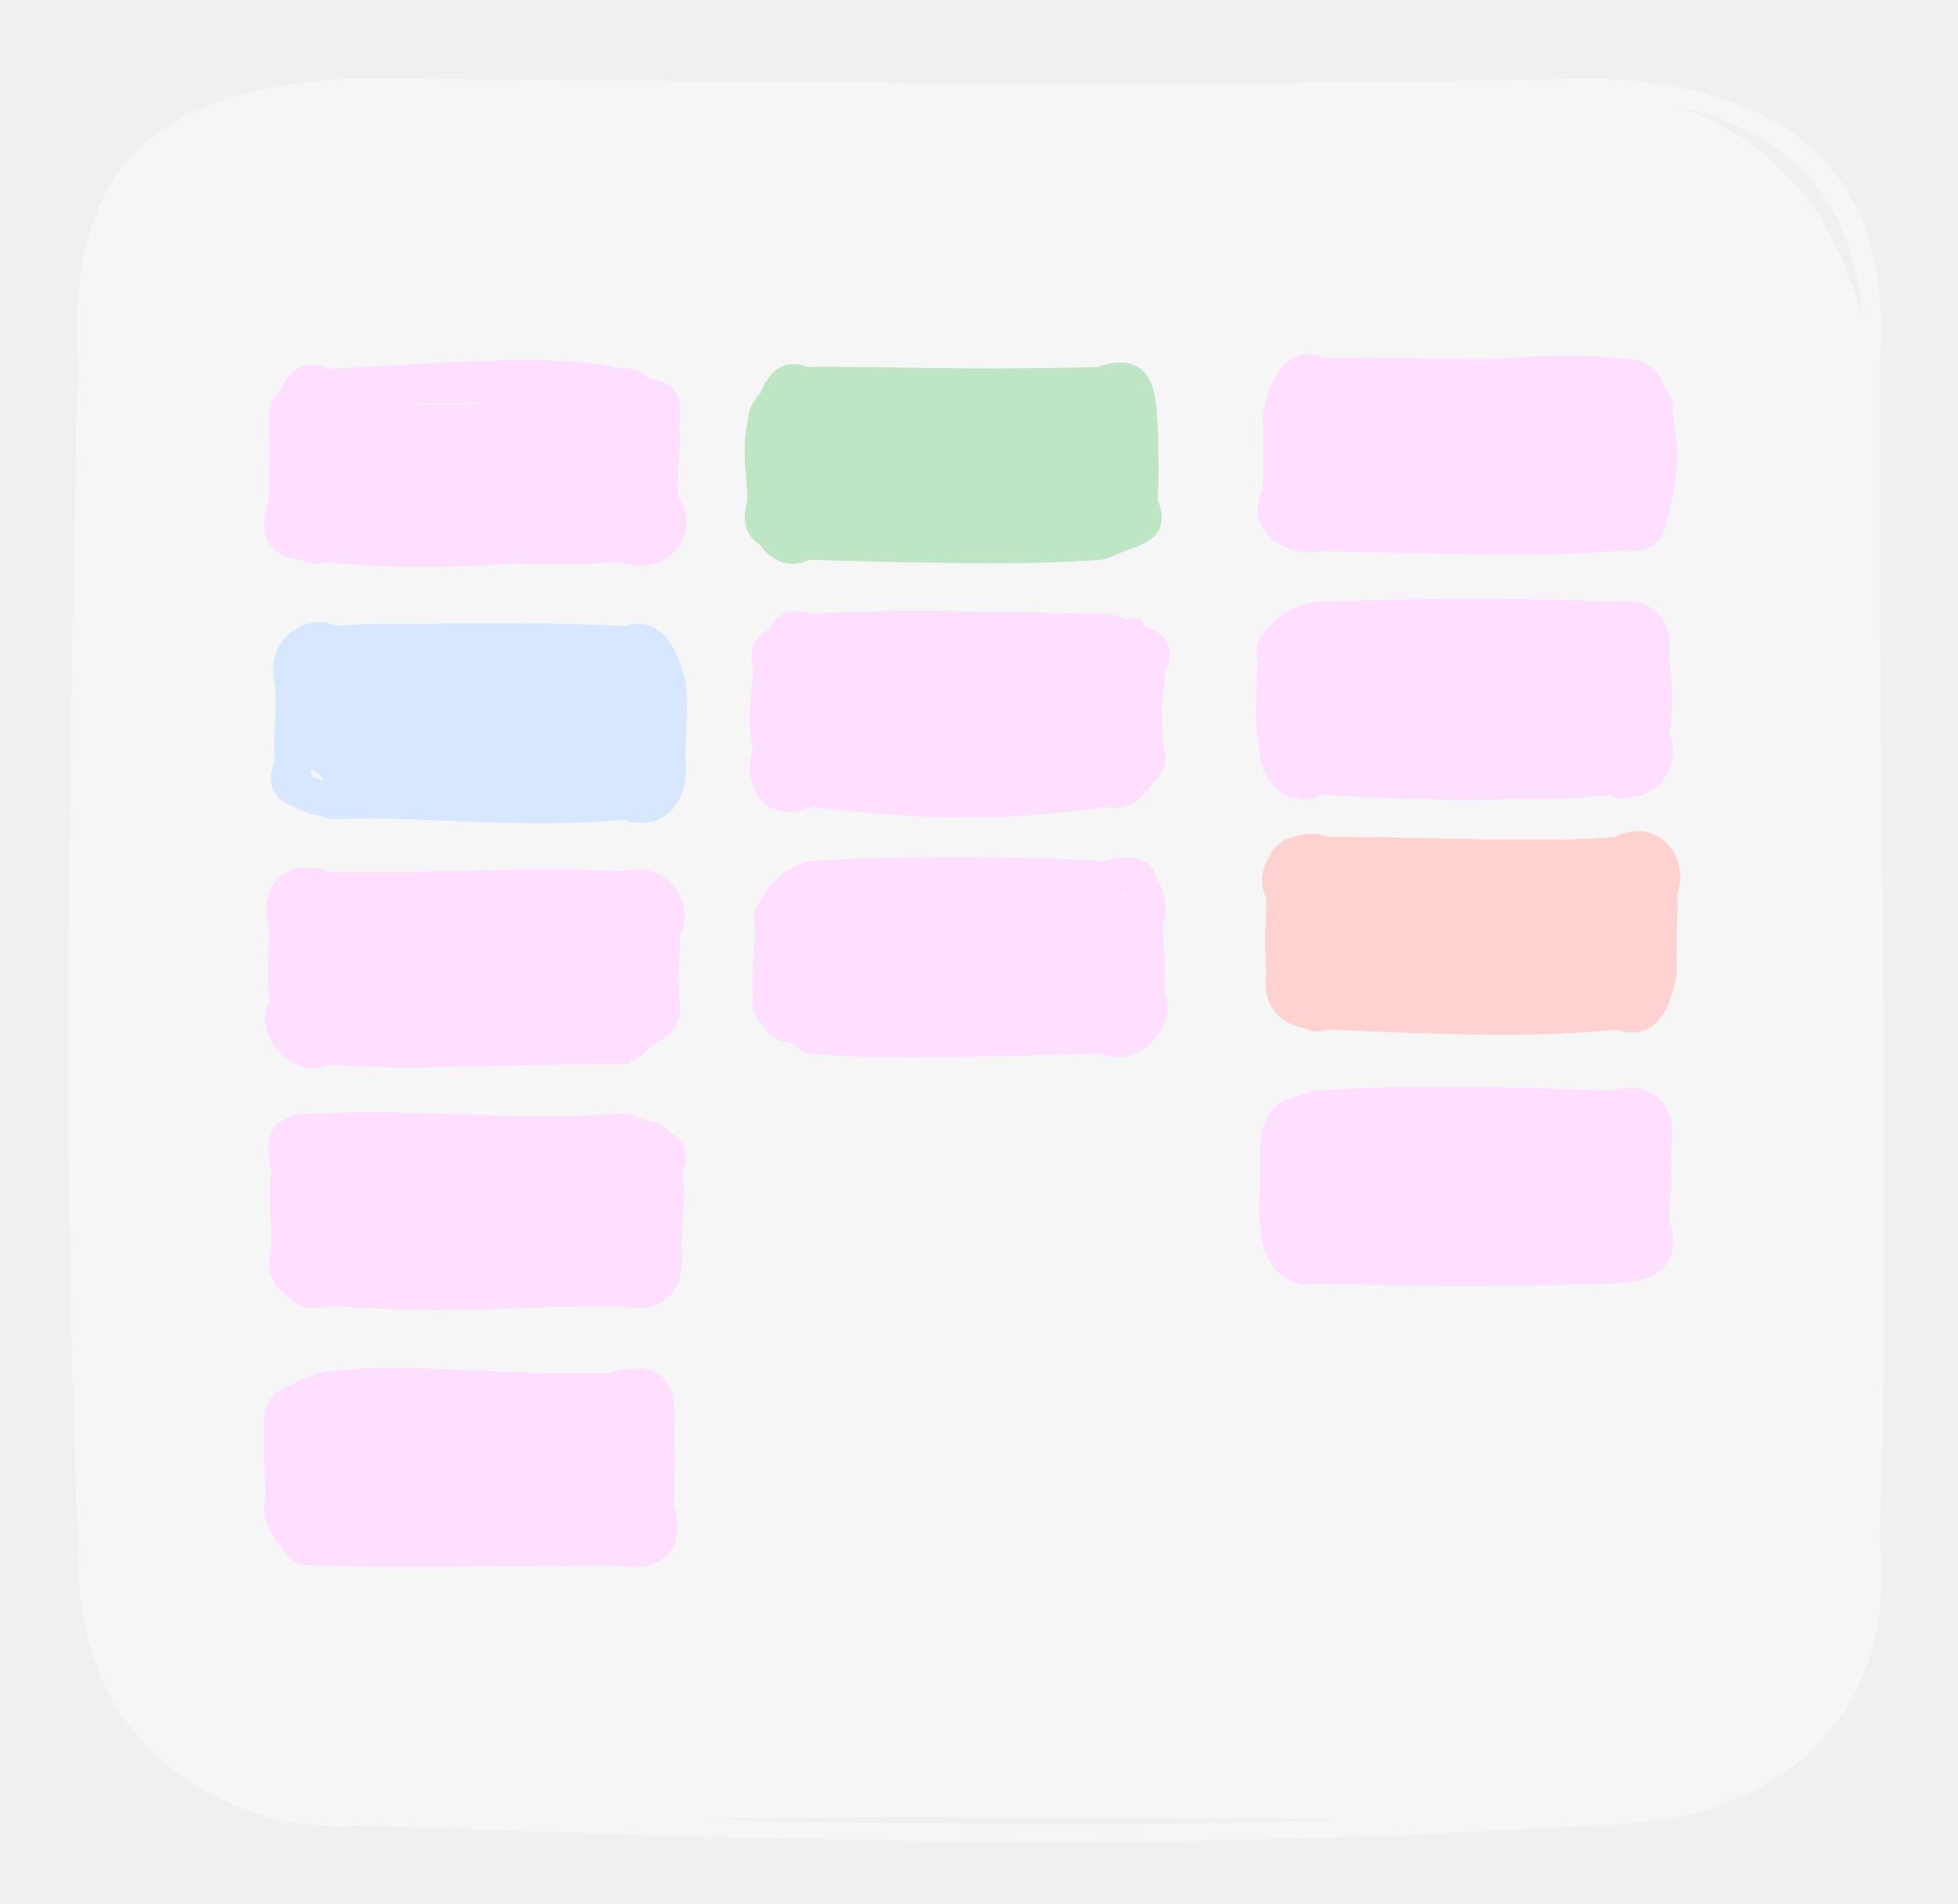
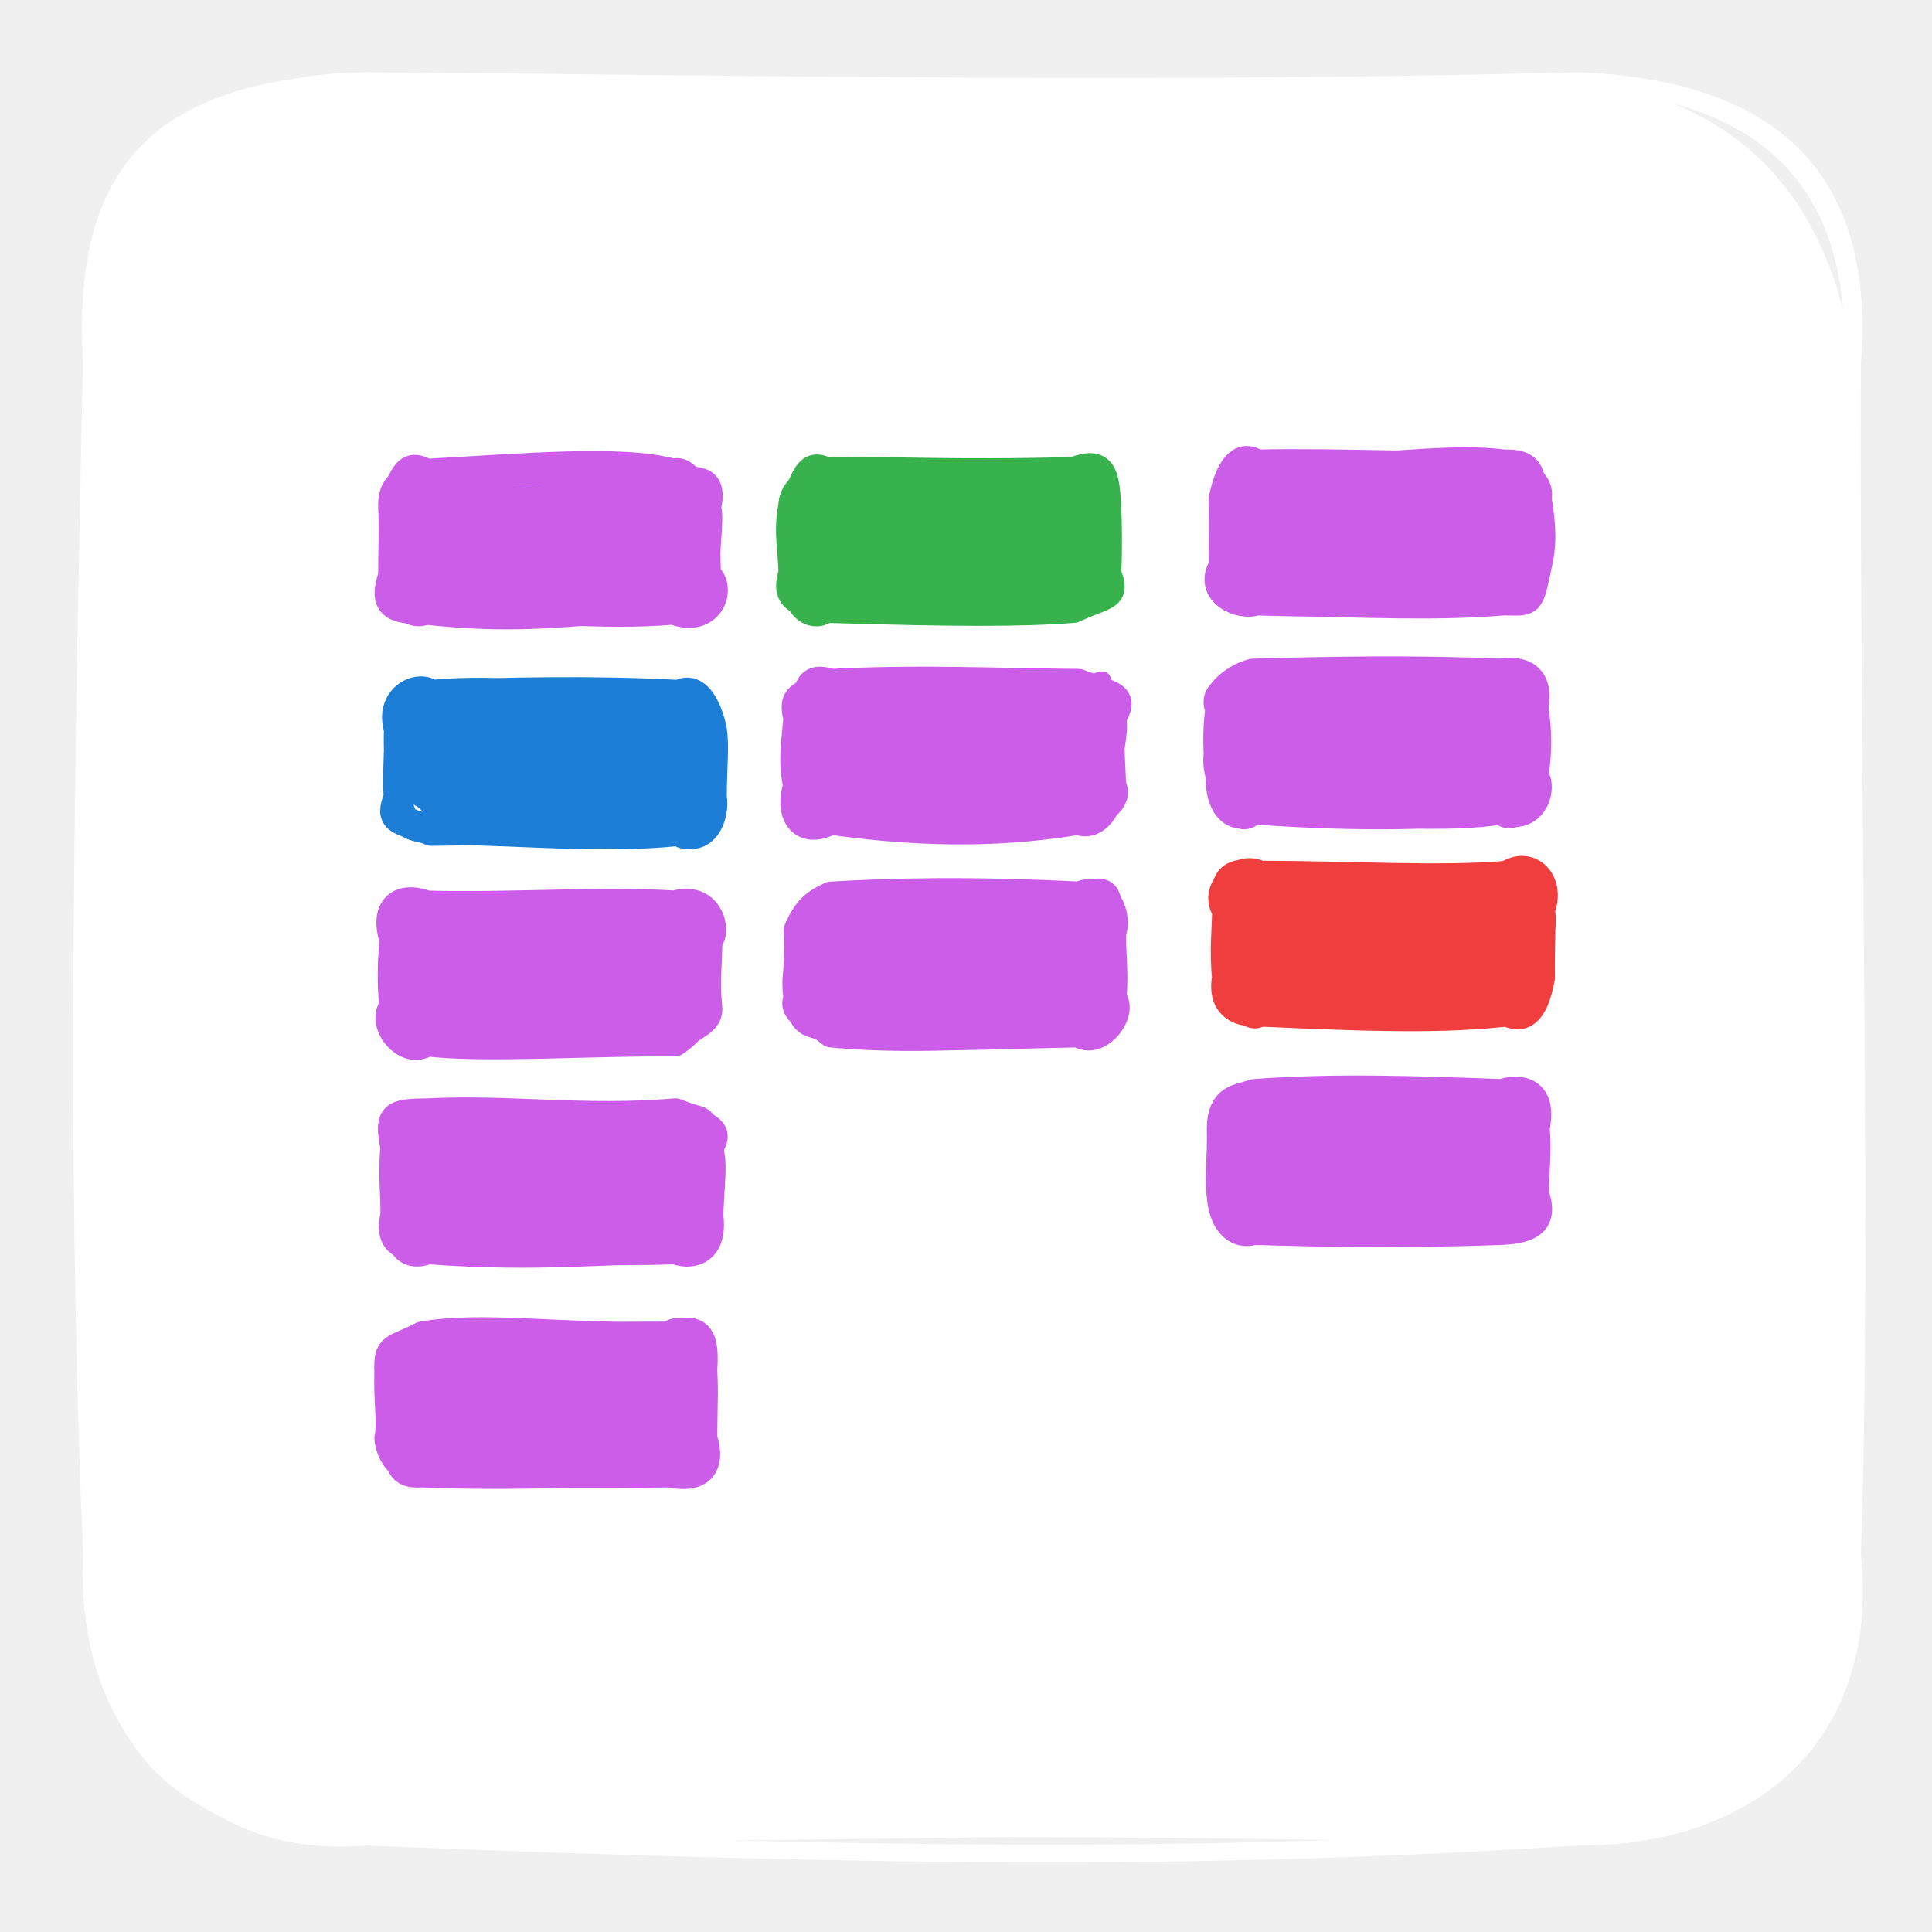
- <svg xmlns="http://www.w3.org/2000/svg" version="1.1" viewBox="0 0 225.399 219.099" width="676.196" height="657.296" filter="invert(93%) hue-rotate(180deg)">
-   <defs>
-     <style class="style-fonts">
-       </style>
-   </defs>
-   <g stroke-linecap="round" transform="translate(10 10) rotate(0 102.6993 99.54932)">
-     <path d="M32 0 C59.51 1.34, 92.95 -0.74, 173.4 0 C192.28 2.35, 202.57 13.26, 205.4 32 C203.01 81.13, 202.94 126.28, 205.4 167.1 C203.92 191.22, 191.74 200.68, 173.4 199.1 C126.19 197.74, 78.7 200.26, 32 199.1 C8.28 199.35, -0.48 187.85, 0 167.1 C-3.01 128.21, -2.06 92.25, 0 32 C0.81 10.3, 13.89 -2.36, 32 0" stroke="none" stroke-width="0" fill="#1e1e1e" />
-     <path d="M32 0 C80.71 2.22, 128.82 1.06, 173.4 0 M32 0 C78.21 0.36, 124.01 1.27, 173.4 0 M173.4 0 C193.77 0.8, 207.27 9.1, 205.4 32 M173.4 0 C194.66 0.88, 206.45 10.95, 205.4 32 M205.4 32 C203.77 73.74, 203.16 116.4, 205.4 167.1 M205.4 32 C205.23 81.42, 206.64 132.35, 205.4 167.1 M205.4 167.1 C206.31 189.57, 193.48 197.7, 173.4 199.1 M205.4 167.1 C207.61 187.47, 193.7 199.18, 173.4 199.1 M173.4 199.1 C133.08 201.63, 95.77 201.64, 32 199.1 M173.4 199.1 C120.47 197.62, 69.13 198.03, 32 199.1 M32 199.1 C12.28 200.71, 1.78 186.56, 0 167.1 M32 199.1 C12.56 199.64, -0.98 187.76, 0 167.1 M0 167.1 C-1.67 129.02, -1.38 90.51, 0 32 M0 167.1 C-0.49 115.99, -0.98 65.06, 0 32 M0 32 C-1.44 9.09, 8.89 0.9, 32 0 M0 32 C1.85 12.82, 8.67 0.33, 32 0" stroke="#1e1e1e" stroke-width="2" fill="none" />
+ <svg xmlns="http://www.w3.org/2000/svg" width="100%" height="100%" viewBox="0 0 512 512" version="1.1" xml:space="preserve" style="fill-rule:evenodd;clip-rule:evenodd;stroke-linejoin:round;stroke-miterlimit:2;">
+   <g id="App" transform="matrix(2.27153,0,0,2.33685,24.3065,21.4738)">
+     <path d="M32,0C59.51,1.34 92.95,-0.74 173.4,0C192.28,2.35 202.57,13.26 205.4,32C203.01,81.13 202.94,126.28 205.4,167.1C203.92,191.22 191.74,200.68 173.4,199.1C126.19,197.74 78.7,200.26 32,199.1C8.28,199.35 -0.48,187.85 0,167.1C-3.01,128.21 -2.06,92.25 0,32C0.81,10.3 13.89,-2.36 32,0" style="fill:white;fill-rule:nonzero;stroke:white;stroke-width:0.33px;" />
+     <path d="M32,0C80.71,2.22 128.82,1.06 173.4,0M32,0C78.21,0.36 124.01,1.27 173.4,0M173.4,0C193.77,0.8 207.27,9.1 205.4,32M173.4,0C194.66,0.88 206.45,10.95 205.4,32M205.4,32C203.77,73.74 203.16,116.4 205.4,167.1M205.4,32C205.23,81.42 206.64,132.35 205.4,167.1M205.4,167.1C206.31,189.57 193.48,197.7 173.4,199.1M205.4,167.1C207.61,187.47 193.7,199.18 173.4,199.1M173.4,199.1C133.08,201.63 95.77,201.64 32,199.1M173.4,199.1C120.47,197.62 69.13,198.03 32,199.1M32,199.1C12.28,200.71 1.78,186.56 0,167.1M32,199.1C12.56,199.64 -0.98,187.76 0,167.1M0,167.1C-1.67,129.02 -1.38,90.51 0,32M0,167.1C-0.49,115.99 -0.98,65.06 0,32M0,32C-1.44,9.09 8.89,0.9 32,0M0,32C1.85,12.82 8.67,0.33 32,0" style="fill:none;fill-rule:nonzero;stroke:white;stroke-width:2px;stroke-linecap:round;stroke-linejoin:miter;stroke-miterlimit:4;" />
  </g>
-   <g stroke-linecap="round" transform="translate(32.89223 44.47434) rotate(0 21.62045 9.103347)">
-     <path d="M4.55 0 C15.47 2.85, 19.03 2.76, 38.69 0 C39.37 -3.55, 42.1 1.31, 43.24 4.55 C44.26 5.89, 43.99 11.15, 43.24 13.66 C46.33 14.69, 39.09 15.59, 38.69 18.21 C24.34 15.56, 15.32 16, 4.55 18.21 C4.91 20.86, -2.7 13.26, 0 13.66 C0.63 11.78, 1.31 9.55, 0 4.55 C2.13 -1.01, 4.25 2.9, 4.55 0" stroke="none" stroke-width="0" fill="#9c36b5" />
-     <path d="M4.55 0 C17.76 -0.67, 31.56 -1.95, 38.69 0 M4.55 0 C13.72 0.1, 25.2 -0.36, 38.69 0 M38.69 0 C40.45 -0.69, 41.73 2.47, 43.24 4.55 M38.69 0 C40.93 2.03, 44.39 -0.38, 43.24 4.55 M43.24 4.55 C43.79 6.08, 42.85 9.97, 43.24 13.66 M43.24 4.55 C43.17 6.76, 43.06 8.42, 43.24 13.66 M43.24 13.66 C42.92 16.64, 40.95 16.66, 38.69 18.21 M43.24 13.66 C45.42 15.15, 43.79 20.12, 38.69 18.21 M38.69 18.21 C27.92 17.24, 21.48 20.03, 4.55 18.21 M38.69 18.21 C27.92 19.1, 19.17 17.55, 4.55 18.21 M4.55 18.21 C-0.15 18.12, -1.28 17.48, 0 13.66 M4.55 18.21 C2.66 19.14, -0.19 16.99, 0 13.66 M0 13.66 C0.6 11.1, 0.2 6.72, 0 4.55 M0 13.66 C-0.01 10.31, 0.15 7.38, 0 4.55 M0 4.55 C1.26 1.11, 1.73 -1.76, 4.55 0 M0 4.55 C-0.11 1.46, 1.46 1.02, 4.55 0" stroke="#9c36b5" stroke-width="4" fill="none" />
-   </g>
-   <g stroke-linecap="round" transform="translate(88.02965 44.23307) rotate(0 21.62045 9.103347)">
-     <path d="M4.55 0 C14.82 0.94, 27.5 1.09, 38.69 0 C42.49 -0.47, 44.47 3.78, 43.24 4.55 C44.79 9.31, 43.27 9.93, 43.24 13.66 C45.62 18.09, 43.34 16.82, 38.69 18.21 C26.03 16.45, 10.97 20.39, 4.55 18.21 C4.35 19.41, 3.18 15.68, 0 13.66 C-0.11 9.83, -0.71 10.16, 0 4.55 C-2.1 -0.49, 4.39 -1.11, 4.55 0" stroke="none" stroke-width="0" fill="#2f9e44" />
-     <path d="M4.55 0 C13.15 -0.22, 20.05 1, 38.69 0 M4.55 0 C13.79 -0.14, 21.15 0.44, 38.69 0 M38.69 0 C42.15 1.58, 41.8 -0.23, 43.24 4.55 M38.69 0 C42.64 -1.47, 42.99 0.22, 43.24 4.55 M43.24 4.55 C43.09 6.73, 43.42 10.34, 43.24 13.66 M43.24 4.55 C43.37 7.39, 43.41 10.36, 43.24 13.66 M43.24 13.66 C44.39 17.52, 40.89 16.5, 38.69 18.21 M43.24 13.66 C44.58 16.75, 43.19 16.18, 38.69 18.21 M38.69 18.21 C26.84 18.36, 11.79 17.22, 4.55 18.21 M38.69 18.21 C31.35 18.77, 22.46 18.73, 4.55 18.21 M4.55 18.21 C2.84 16.9, -1.49 18.09, 0 13.66 M4.55 18.21 C3.21 19.27, 0.6 18.87, 0 13.66 M0 13.66 C0.09 11.25, -0.77 8.04, 0 4.55 M0 13.66 C0.41 10.98, -0.21 8.49, 0 4.55 M0 4.55 C1.94 0.83, 2 -1.18, 4.55 0 M0 4.55 C0.06 2.73, 1.35 1.76, 4.55 0" stroke="#2f9e44" stroke-width="4" fill="none" />
-   </g>
-   <g stroke-linecap="round" transform="translate(147.3394 43.23319) rotate(0 21.62045 9.103347)">
-     <path d="M4.55 0 C14.52 2.06, 23.96 1.74, 38.69 0 C41.77 3.04, 42.72 4.1, 43.24 4.55 C44.09 9.32, 44.68 12.46, 43.24 13.66 C41.83 16.05, 39.1 14.67, 38.69 18.21 C23.65 17.85, 9.03 19.13, 4.55 18.21 C-1.94 21.25, -1.14 13.56, 0 13.66 C0.65 10.55, -0.99 6.56, 0 4.55 C-0.38 0.5, 0.38 -2.97, 4.55 0" stroke="none" stroke-width="0" fill="#9c36b5" />
-     <path d="M4.55 0 C17.61 1.69, 29.4 -1.2, 38.69 0 M4.55 0 C16.11 -0.26, 27.59 0.5, 38.69 0 M38.69 0 C42.98 1.95, 43.52 3.21, 43.24 4.55 M38.69 0 C43.76 -0.18, 41.52 3.04, 43.24 4.55 M43.24 4.55 C43.88 8.4, 43.97 10.68, 43.24 13.66 M43.24 4.55 C43.53 6.87, 43.57 8.76, 43.24 13.66 M43.24 13.66 C42.11 18.61, 42.45 18.27, 38.69 18.21 M43.24 13.66 C40.98 15.91, 43.04 16.87, 38.69 18.21 M38.69 18.21 C29.02 18.96, 21.36 18.53, 4.55 18.21 M38.69 18.21 C29.39 17.93, 20.16 18.73, 4.55 18.21 M4.55 18.21 C3.24 17.53, -0.46 15.04, 0 13.66 M4.55 18.21 C2.53 19.01, -2.26 17.11, 0 13.66 M0 13.66 C0.74 10.15, 0.72 7.77, 0 4.55 M0 13.66 C0.02 10.38, 0.05 6.52, 0 4.55 M0 4.55 C1.01 -0.2, 2.87 -1.24, 4.55 0 M0 4.55 C2.15 3.59, 0.41 -1.18, 4.55 0" stroke="#9c36b5" stroke-width="4" fill="none" />
-   </g>
-   <g stroke-linecap="round" transform="translate(33.68565 74.09503) rotate(0 21.62045 9.103347)">
-     <path d="M4.55 0 C14.81 -1.86, 26.46 2.31, 38.69 0 C42.16 0.65, 45.14 4.99, 43.24 4.55 C43.64 7.67, 41.98 8.27, 43.24 13.66 C41.96 17, 44.28 14.87, 38.69 18.21 C33.96 16.56, 21.96 16.35, 4.55 18.21 C3.48 14.85, 3.36 14.91, 0 13.66 C-0.27 10.17, -0.44 8.21, 0 4.55 C-1.05 0.04, 3.37 -1.91, 4.55 0" stroke="none" stroke-width="0" fill="#1971c2" />
-     <path d="M4.55 0 C14.9 -0.36, 27.18 -0.63, 38.69 0 M4.55 0 C13.37 -0.92, 23.62 0.69, 38.69 0 M38.69 0 C40.27 -0.93, 42.1 0.01, 43.24 4.55 M38.69 0 C41.31 1.13, 42.27 2.69, 43.24 4.55 M43.24 4.55 C43.26 7.12, 42.75 9.8, 43.24 13.66 M43.24 4.55 C43.6 6.96, 43.28 9.08, 43.24 13.66 M43.24 13.66 C43.71 16.28, 42.03 19.91, 38.69 18.21 M43.24 13.66 C42.12 16.21, 40.46 19.89, 38.69 18.21 M38.69 18.21 C27 19.49, 11.9 17.69, 4.55 18.21 M38.69 18.21 C27.38 17.24, 17.53 18.1, 4.55 18.21 M4.55 18.21 C-0.03 16.5, -1.38 16.98, 0 13.66 M4.55 18.21 C3.24 17.36, 0.07 18.38, 0 13.66 M0 13.66 C0.2 10.22, -0.1 7.69, 0 4.55 M0 13.66 C-0.32 11.32, 0.1 9, 0 4.55 M0 4.55 C-1.34 0.42, 2.86 -1.44, 4.55 0 M0 4.55 C-0.51 -0.4, 3.4 0.93, 4.55 0" stroke="#1971c2" stroke-width="4" fill="none" />
-   </g>
-   <g stroke-linecap="round" transform="translate(33.06508 102.3017) rotate(0 21.62045 9.103347)">
-     <path d="M4.55 0 C11.99 0.49, 18.32 3.03, 38.69 0 C43.59 -3.1, 43.13 1.2, 43.24 4.55 C44.4 6.59, 42.66 8.79, 43.24 13.66 C43.74 13.79, 40.16 19.92, 38.69 18.21 C30.69 14.87, 23.52 19.92, 4.55 18.21 C0.7 19.67, 2.02 18.5, 0 13.66 C0.84 10.96, 1.17 7.71, 0 4.55 C3.14 -0.58, -1.33 3.24, 4.55 0" stroke="none" stroke-width="0" fill="#9c36b5" />
-     <path d="M4.55 0 C13.81 1.72, 25.19 0.32, 38.69 0 M4.55 0 C16.02 0.31, 29.19 -0.65, 38.69 0 M38.69 0 C40.21 1.26, 45.1 1.77, 43.24 4.55 M38.69 0 C43.55 -1.45, 44.59 3.81, 43.24 4.55 M43.24 4.55 C42.87 7.49, 42.94 10.43, 43.24 13.66 M43.24 4.55 C43.3 7.53, 42.82 10.21, 43.24 13.66 M43.24 13.66 C43.52 15.89, 39.84 16.29, 38.69 18.21 M43.24 13.66 C41.39 15.37, 41.06 16.71, 38.69 18.21 M38.69 18.21 C26.57 18.13, 12.63 19.12, 4.55 18.21 M38.69 18.21 C25.56 17, 13.68 17.02, 4.55 18.21 M4.55 18.21 C1.51 20.17, -1.92 15.44, 0 13.66 M4.55 18.21 C0.41 16.32, 0.78 16.95, 0 13.66 M0 13.66 C-0.48 10.71, 0.75 10.22, 0 4.55 M0 13.66 C-0.39 10.22, -0.2 6.88, 0 4.55 M0 4.55 C0.04 3.15, 3.36 -0.41, 4.55 0 M0 4.55 C-1.3 0.73, 0.49 -1.42, 4.55 0" stroke="#9c36b5" stroke-width="4" fill="none" />
-   </g>
-   <g stroke-linecap="round" transform="translate(33.20312 130.1291) rotate(0 21.62045 9.103347)">
-     <path d="M4.55 0 C16.22 -0.34, 25.14 -0.83, 38.69 0 C42.09 1.92, 44.55 2.25, 43.24 4.55 C42.29 7.97, 44.66 12.58, 43.24 13.66 C46.64 16.49, 38.59 19.26, 38.69 18.21 C26.75 15.63, 23.86 18.44, 4.55 18.21 C-1.85 16.7, -0.36 17.64, 0 13.66 C-0.52 11.73, -0.62 10.31, 0 4.55 C-3.25 2.69, 3.11 -1.69, 4.55 0" stroke="none" stroke-width="0" fill="#9c36b5" />
-     <path d="M4.55 0 C15.81 -0.55, 25.96 1.03, 38.69 0 M4.55 0 C16.72 0.53, 28.93 0.73, 38.69 0 M38.69 0 C42.92 1.74, 42.07 -0.06, 43.24 4.55 M38.69 0 C43.8 2.17, 44.65 2.39, 43.24 4.55 M43.24 4.55 C43.8 7.33, 43.53 7.47, 43.24 13.66 M43.24 4.55 C43.44 7.57, 43.04 11.59, 43.24 13.66 M43.24 13.66 C41.73 17.58, 42.12 19.19, 38.69 18.21 M43.24 13.66 C43.98 18.87, 40.29 18.92, 38.69 18.21 M38.69 18.21 C29.66 18.04, 20.18 19.35, 4.55 18.21 M38.69 18.21 C28.43 18.59, 15.86 18.09, 4.55 18.21 M4.55 18.21 C0.39 17.75, -0.73 16.92, 0 13.66 M4.55 18.21 C0.44 19.72, 0.58 15.35, 0 13.66 M0 13.66 C0.07 10.99, -0.37 8.27, 0 4.55 M0 13.66 C0.36 10.65, -0.16 8.81, 0 4.55 M0 4.55 C-0.83 0.34, -0.45 0.05, 4.55 0 M0 4.55 C0.97 -0.39, 2.53 1.72, 4.55 0" stroke="#9c36b5" stroke-width="4" fill="none" />
-   </g>
-   <g stroke-linecap="round" transform="translate(88.71986 72.61262) rotate(0 21.62045 9.103347)">
-     <path d="M4.55 0 C16.38 3.72, 28.93 -2.53, 38.69 0 C43.62 -3.25, 43.3 -0.82, 43.24 4.55 C42.47 9.25, 41.65 9.78, 43.24 13.66 C42.56 15.09, 42.16 18.94, 38.69 18.21 C27.03 18.17, 18.55 16.57, 4.55 18.21 C0.69 20.03, 2.7 13.27, 0 13.66 C0.6 13.11, -1.32 10.35, 0 4.55 C-1.54 3.54, 4.09 -1.56, 4.55 0" stroke="none" stroke-width="0" fill="#9c36b5" />
-     <path d="M4.55 0 C15.34 -0.35, 27.06 1.09, 38.69 0 M4.55 0 C16.79 -0.62, 26.87 -0.1, 38.69 0 M38.69 0 C43.3 1.83, 45.13 1.4, 43.24 4.55 M38.69 0 C39.72 0.67, 42.13 0.12, 43.24 4.55 M43.24 4.55 C43.75 7, 42.3 8.82, 43.24 13.66 M43.24 4.55 C42.84 7.31, 43.08 9.94, 43.24 13.66 M43.24 13.66 C42.3 18.27, 39.92 18.86, 38.69 18.21 M43.24 13.66 C44.26 15.61, 41.82 16.88, 38.69 18.21 M38.69 18.21 C29.35 19.73, 18.54 20.13, 4.55 18.21 M38.69 18.21 C29.89 19.33, 21.26 18.92, 4.55 18.21 M4.55 18.21 C1.33 19.12, -0.27 16.84, 0 13.66 M4.55 18.21 C0.16 20.4, -1.21 16.78, 0 13.66 M0 13.66 C-0.81 10.36, -0.27 8.03, 0 4.55 M0 13.66 C-0.01 9.68, 0.07 6.26, 0 4.55 M0 4.55 C-0.69 1.72, -0.05 1.83, 4.55 0 M0 4.55 C2.18 2.88, 0.11 -1.47, 4.55 0" stroke="#9c36b5" stroke-width="4" fill="none" />
-   </g>
-   <g stroke-linecap="round" transform="translate(146.8917 71.23344) rotate(0 21.62045 9.103347)">
-     <path d="M4.55 0 C15.96 -3.8, 23.54 -0.04, 38.69 0 C40.46 0.75, 43.4 3.92, 43.24 4.55 C42.48 7.42, 42.93 13.27, 43.24 13.66 C40.81 17.27, 43.12 19.67, 38.69 18.21 C31.68 18.32, 24.57 17.78, 4.55 18.21 C3.96 21.09, -0.17 16.16, 0 13.66 C1.2 11.61, 0.97 8.19, 0 4.55 C-0.28 1.63, -1.59 2.34, 4.55 0" stroke="none" stroke-width="0" fill="#9c36b5" />
-     <path d="M4.55 0 C16.93 -0.13, 28.98 0.61, 38.69 0 M4.55 0 C15.41 -0.29, 26.53 -0.49, 38.69 0 M38.69 0 C40.5 -0.31, 44.22 -0.3, 43.24 4.55 M38.69 0 C41.02 1.2, 43.37 1.3, 43.24 4.55 M43.24 4.55 C43.73 7.67, 43.79 10.39, 43.24 13.66 M43.24 4.55 C43.09 7.35, 42.76 9.83, 43.24 13.66 M43.24 13.66 C44.54 15.33, 43.13 19.86, 38.69 18.21 M43.24 13.66 C41.33 14.99, 41.46 20.44, 38.69 18.21 M38.69 18.21 C31.42 19.4, 21.27 18.45, 4.55 18.21 M38.69 18.21 C30.18 18.75, 21.14 19.35, 4.55 18.21 M4.55 18.21 C2.46 19.62, -0.08 18.35, 0 13.66 M4.55 18.21 C2.59 19.97, 2.2 18.1, 0 13.66 M0 13.66 C-0.92 10.56, 0.58 9.36, 0 4.55 M0 13.66 C-0.35 10.9, -0.47 7.62, 0 4.55 M0 4.55 C-1.15 3.49, 1.6 0.67, 4.55 0 M0 4.55 C-1.44 2.12, 3.48 1.74, 4.55 0" stroke="#9c36b5" stroke-width="4" fill="none" />
-   </g>
-   <g stroke-linecap="round" transform="translate(147.7884 98.30221) rotate(0 21.62045 9.103347)">
-     <path d="M4.55 0 C17.89 -0.18, 27.57 -0.68, 38.69 0 C42.97 0.35, 41.65 4.17, 43.24 4.55 C43.72 8.29, 44.09 11.26, 43.24 13.66 C41.47 17.56, 40.67 16.76, 38.69 18.21 C29.84 17.08, 22.95 21.46, 4.55 18.21 C-0.1 16.35, 1.74 14.13, 0 13.66 C0.45 11.94, -1.02 5.94, 0 4.55 C-2.84 3.63, -1.25 1.03, 4.55 0" stroke="none" stroke-width="0" fill="#e03131" />
-     <path d="M4.55 0 C17.14 0.82, 29.23 1.28, 38.69 0 M4.55 0 C16.84 0.01, 29.74 0.78, 38.69 0 M38.69 0 C41.8 1.18, 41.72 1.36, 43.24 4.55 M38.69 0 C41.8 -1.99, 44.74 0.95, 43.24 4.55 M43.24 4.55 C43.73 7.15, 42.47 11.02, 43.24 13.66 M43.24 4.55 C43.43 6.41, 43.18 9.04, 43.24 13.66 M43.24 13.66 C42.33 18.63, 40.57 19.14, 38.69 18.21 M43.24 13.66 C42.26 16.62, 43.11 17.15, 38.69 18.21 M38.69 18.21 C32.66 16.42, 25.85 18.5, 4.55 18.21 M38.69 18.21 C31.17 18.95, 24.24 19.12, 4.55 18.21 M4.55 18.21 C2.23 18.36, -0.76 17.66, 0 13.66 M4.55 18.21 C2.87 19.55, 0.87 15.09, 0 13.66 M0 13.66 C0.75 11.49, 0.22 8.44, 0 4.55 M0 13.66 C-0.39 10.12, 0.01 6.89, 0 4.55 M0 4.55 C-1.92 1.98, 1.89 -1.44, 4.55 0 M0 4.55 C-0.15 1.58, -0.62 -0.85, 4.55 0" stroke="#e03131" stroke-width="4" fill="none" />
-   </g>
-   <g stroke-linecap="round" transform="translate(88.75467 101.0954) rotate(0 21.62045 9.103347)">
-     <path d="M4.55 0 C10.43 3.25, 22.81 0.21, 38.69 0 C38.88 1.58, 45.53 4.66, 43.24 4.55 C43.65 6.77, 44.57 10.68, 43.24 13.66 C42.59 16.74, 42.17 15.51, 38.69 18.21 C22.7 18.19, 14.25 15.42, 4.55 18.21 C-0.17 16.15, -1.11 15.04, 0 13.66 C0.41 10.18, 1.19 10.11, 0 4.55 C0.1 3.96, 2.63 0.39, 4.55 0" stroke="none" stroke-width="0" fill="#9c36b5" />
-     <path d="M4.55 0 C12.45 -0.46, 23.58 -0.75, 38.69 0 M4.55 0 C13.69 0.94, 20.65 0.59, 38.69 0 M38.69 0 C43.7 -1.11, 41.96 -0.06, 43.24 4.55 M38.69 0 C43.07 -1.77, 43.9 3.6, 43.24 4.55 M43.24 4.55 C42.55 7.26, 43.57 10.94, 43.24 13.66 M43.24 4.55 C43.02 6.79, 43.62 9.82, 43.24 13.66 M43.24 13.66 C44.95 15.42, 41.38 20.02, 38.69 18.21 M43.24 13.66 C41.78 15.43, 40.17 15.92, 38.69 18.21 M38.69 18.21 C30.42 17.88, 17.08 19.42, 4.55 18.21 M38.69 18.21 C27.41 18.39, 13.96 19.09, 4.55 18.21 M4.55 18.21 C2.23 16.26, -0.99 15.52, 0 13.66 M4.55 18.21 C2.37 16, 0.95 18.24, 0 13.66 M0 13.66 C-0.66 9.76, 0.95 7.84, 0 4.55 M0 13.66 C-0.31 10.3, 0.32 7.54, 0 4.55 M0 4.55 C1.26 1.76, 2.44 0.91, 4.55 0 M0 4.55 C0.94 2.61, 1.21 2.01, 4.55 0" stroke="#9c36b5" stroke-width="4" fill="none" />
-   </g>
-   <g stroke-linecap="round" transform="translate(32.3761 160.0259) rotate(0 21.62045 9.103347)">
-     <path d="M4.55 0 C16.85 -1.32, 27.31 2.67, 38.69 0 C41.56 -3.16, 46.32 -0.05, 43.24 4.55 C44.04 9.68, 43.26 10.2, 43.24 13.66 C41.4 17.14, 42.45 18.63, 38.69 18.21 C28.15 20.11, 15.14 15.15, 4.55 18.21 C-0.31 18.86, 1.45 15.13, 0 13.66 C-0.47 9.86, 0.45 8.04, 0 4.55 C2.47 3.25, 1.29 -3.49, 4.55 0" stroke="none" stroke-width="0" fill="#9c36b5" />
-     <path d="M4.55 0 C13.09 -1.49, 23.61 0.37, 38.69 0 M4.55 0 C15.47 0.33, 24.73 0, 38.69 0 M38.69 0 C40.49 -1.89, 43.03 2.54, 43.24 4.55 M38.69 0 C43.05 -1.56, 43.51 0.48, 43.24 4.55 M43.24 4.55 C43.45 8.27, 43.19 10.1, 43.24 13.66 M43.24 4.55 C43.39 7.96, 43.23 11.49, 43.24 13.66 M43.24 13.66 C44.46 17.25, 42.88 19.09, 38.69 18.21 M43.24 13.66 C41.56 17.98, 42.44 18.52, 38.69 18.21 M38.69 18.21 C29.5 18.33, 17.31 18.3, 4.55 18.21 M38.69 18.21 C28.38 17.93, 18.25 18.76, 4.55 18.21 M4.55 18.21 C1.27 17.63, 0.19 15.41, 0 13.66 M4.55 18.21 C1.19 18.41, 2.06 17.11, 0 13.66 M0 13.66 C0.52 10.97, -0.1 7.37, 0 4.55 M0 13.66 C0.45 11.49, -0.16 8.63, 0 4.55 M0 4.55 C-0.36 2.11, 2.93 1.7, 4.55 0 M0 4.55 C-0.11 1.31, 0.5 2.02, 4.55 0" stroke="#9c36b5" stroke-width="4" fill="none" />
-   </g>
-   <g stroke-linecap="round" transform="translate(147.0646 127.5436) rotate(0 21.62045 9.103347)">
-     <path d="M4.55 0 C13.48 0.85, 19.42 2.96, 38.69 0 C40.56 2.96, 46.67 4.3, 43.24 4.55 C43.51 7.61, 42.43 10.08, 43.24 13.66 C43.01 16.38, 42.38 14.94, 38.69 18.21 C25.99 14.26, 11.16 17.54, 4.55 18.21 C-2.06 17.71, -0.1 13.91, 0 13.66 C0.53 10.4, 0.74 10.1, 0 4.55 C0.03 -0.85, 3.22 2.76, 4.55 0" stroke="none" stroke-width="0" fill="#9c36b5" />
-     <path d="M4.55 0 C15.69 -0.82, 27 -0.41, 38.69 0 M4.55 0 C12.36 -0.42, 18.02 0.15, 38.69 0 M38.69 0 C42.63 -0.29, 41.53 0.23, 43.24 4.55 M38.69 0 C40.66 -0.67, 44.42 -0.75, 43.24 4.55 M43.24 4.55 C43.62 8.39, 42.93 12.11, 43.24 13.66 M43.24 4.55 C42.95 7.56, 42.94 10.21, 43.24 13.66 M43.24 13.66 C44.35 16.97, 42.69 18, 38.69 18.21 M43.24 13.66 C42.45 16.83, 42.62 16.27, 38.69 18.21 M38.69 18.21 C23.61 18.75, 12.5 18.45, 4.55 18.21 M38.69 18.21 C26.18 18.25, 12.39 17.23, 4.55 18.21 M4.55 18.21 C2.1 17.05, 1.11 15.05, 0 13.66 M4.55 18.21 C1.8 18.99, 0.21 16.7, 0 13.66 M0 13.66 C0.45 10.3, 0.13 6.95, 0 4.55 M0 13.66 C-0.35 11.61, 0.11 8.32, 0 4.55 M0 4.55 C0.1 0.57, 2.27 0.78, 4.55 0 M0 4.55 C0.84 1.06, 2.08 1.36, 4.55 0" stroke="#9c36b5" stroke-width="4" fill="none" />
+   <g id="Tasks" transform="matrix(0.641135,0,0,0.65957,40.7952,37.5475)">
+     <g id="Purples">
+       <g transform="matrix(3,0,0,3,98.6767,133.423)">
+         <path d="M4.55,0C15.47,2.85 19.03,2.76 38.69,0C39.37,-3.55 42.1,1.31 43.24,4.55C44.26,5.89 43.99,11.15 43.24,13.66C46.33,14.69 39.09,15.59 38.69,18.21C24.34,15.56 15.32,16 4.55,18.21C4.91,20.86 -2.7,13.26 0,13.66C0.63,11.78 1.31,9.55 0,4.55C2.13,-1.01 4.25,2.9 4.55,0" style="fill:rgb(204,93,232);fill-rule:nonzero;stroke:rgb(204,93,232);stroke-width:0.39px;" />
+         <path d="M4.55,0C17.76,-0.67 31.56,-1.95 38.69,0M4.55,0C13.72,0.1 25.2,-0.36 38.69,0M38.69,0C40.45,-0.69 41.73,2.47 43.24,4.55M38.69,0C40.93,2.03 44.39,-0.38 43.24,4.55M43.24,4.55C43.79,6.08 42.85,9.97 43.24,13.66M43.24,4.55C43.17,6.76 43.06,8.42 43.24,13.66M43.24,13.66C42.92,16.64 40.95,16.66 38.69,18.21M43.24,13.66C45.42,15.15 43.79,20.12 38.69,18.21M38.69,18.21C27.92,17.24 21.48,20.03 4.55,18.21M38.69,18.21C27.92,19.1 19.17,17.55 4.55,18.21M4.55,18.21C-0.15,18.12 -1.28,17.48 0,13.66M4.55,18.21C2.66,19.14 -0.19,16.99 0,13.66M0,13.66C0.6,11.1 0.2,6.72 0,4.55M0,13.66C-0.01,10.31 0.15,7.38 0,4.55M0,4.55C1.26,1.11 1.73,-1.76 4.55,0M0,4.55C-0.11,1.46 1.46,1.02 4.55,0" style="fill:rgb(204,93,232);fill-rule:nonzero;stroke:rgb(204,93,232);stroke-width:4px;stroke-linecap:round;stroke-linejoin:miter;stroke-miterlimit:4;" />
+       </g>
+       <g transform="matrix(3,0,0,3,442.018,129.7)">
+         <path d="M4.55,0C14.52,2.06 23.96,1.74 38.69,0C41.77,3.04 42.72,4.1 43.24,4.55C44.09,9.32 44.68,12.46 43.24,13.66C41.83,16.05 39.1,14.67 38.69,18.21C23.65,17.85 9.03,19.13 4.55,18.21C-1.94,21.25 -1.14,13.56 0,13.66C0.65,10.55 -0.99,6.56 0,4.55C-0.38,0.5 0.38,-2.97 4.55,0" style="fill:rgb(204,93,232);fill-rule:nonzero;stroke:rgb(204,93,232);stroke-width:0.39px;" />
+         <path d="M4.55,0C17.61,1.69 29.4,-1.2 38.69,0M4.55,0C16.11,-0.26 27.59,0.5 38.69,0M38.69,0C42.98,1.95 43.52,3.21 43.24,4.55M38.69,0C43.76,-0.18 41.52,3.04 43.24,4.55M43.24,4.55C43.88,8.4 43.97,10.68 43.24,13.66M43.24,4.55C43.53,6.87 43.57,8.76 43.24,13.66M43.24,13.66C42.11,18.61 42.45,18.27 38.69,18.21M43.24,13.66C40.98,15.91 43.04,16.87 38.69,18.21M38.69,18.21C29.02,18.96 21.36,18.53 4.55,18.21M38.69,18.21C29.39,17.93 20.16,18.73 4.55,18.21M4.55,18.21C3.24,17.53 -0.46,15.04 0,13.66M4.55,18.21C2.53,19.01 -2.26,17.11 0,13.66M0,13.66C0.74,10.15 0.72,7.77 0,4.55M0,13.66C0.02,10.38 0.05,6.52 0,4.55M0,4.55C1.01,-0.2 2.87,-1.24 4.55,0M0,4.55C2.15,3.59 0.41,-1.18 4.55,0" style="fill:rgb(204,93,232);fill-rule:nonzero;stroke:rgb(204,93,232);stroke-width:4px;stroke-linecap:round;stroke-linejoin:miter;stroke-miterlimit:4;" />
+       </g>
+       <g transform="matrix(3,0,0,3,99.1952,306.905)">
+         <path d="M4.55,0C11.99,0.49 18.32,3.03 38.69,0C43.59,-3.1 43.13,1.2 43.24,4.55C44.4,6.59 42.66,8.79 43.24,13.66C43.74,13.79 40.16,19.92 38.69,18.21C30.69,14.87 23.52,19.92 4.55,18.21C0.7,19.67 2.02,18.5 0,13.66C0.84,10.96 1.17,7.71 0,4.55C3.14,-0.58 -1.33,3.24 4.55,0" style="fill:rgb(204,93,232);fill-rule:nonzero;stroke:rgb(204,93,232);stroke-width:0.39px;" />
+         <path d="M4.55,0C13.81,1.72 25.19,0.32 38.69,0M4.55,0C16.02,0.31 29.19,-0.65 38.69,0M38.69,0C40.21,1.26 45.1,1.77 43.24,4.55M38.69,0C43.55,-1.45 44.59,3.81 43.24,4.55M43.24,4.55C42.87,7.49 42.94,10.43 43.24,13.66M43.24,4.55C43.3,7.53 42.82,10.21 43.24,13.66M43.24,13.66C43.52,15.89 39.84,16.29 38.69,18.21M43.24,13.66C41.39,15.37 41.06,16.71 38.69,18.21M38.69,18.21C26.57,18.13 12.63,19.12 4.55,18.21M38.69,18.21C25.56,17 13.68,17.02 4.55,18.21M4.55,18.21C1.51,20.17 -1.92,15.44 0,13.66M4.55,18.21C0.41,16.32 0.78,16.95 0,13.66M0,13.66C-0.48,10.71 0.75,10.22 0,4.55M0,13.66C-0.39,10.22 -0.2,6.88 0,4.55M0,4.55C0.04,3.15 3.36,-0.41 4.55,0M0,4.55C-1.3,0.73 0.49,-1.42 4.55,0" style="fill:rgb(204,93,232);fill-rule:nonzero;stroke:rgb(204,93,232);stroke-width:4px;stroke-linecap:round;stroke-linejoin:miter;stroke-miterlimit:4;" />
+       </g>
+       <g transform="matrix(3,0,0,3,99.6094,390.387)">
+         <path d="M4.55,0C16.22,-0.34 25.14,-0.83 38.69,0C42.09,1.92 44.55,2.25 43.24,4.55C42.29,7.97 44.66,12.58 43.24,13.66C46.64,16.49 38.59,19.26 38.69,18.21C26.75,15.63 23.86,18.44 4.55,18.21C-1.85,16.7 -0.36,17.64 0,13.66C-0.52,11.73 -0.62,10.31 0,4.55C-3.25,2.69 3.11,-1.69 4.55,0" style="fill:rgb(204,93,232);fill-rule:nonzero;stroke:rgb(204,93,232);stroke-width:0.39px;" />
+         <path d="M4.55,0C15.81,-0.55 25.96,1.03 38.69,0M4.55,0C16.72,0.53 28.93,0.73 38.69,0M38.69,0C42.92,1.74 42.07,-0.06 43.24,4.55M38.69,0C43.8,2.17 44.65,2.39 43.24,4.55M43.24,4.55C43.8,7.33 43.53,7.47 43.24,13.66M43.24,4.55C43.44,7.57 43.04,11.59 43.24,13.66M43.24,13.66C41.73,17.58 42.12,19.19 38.69,18.21M43.24,13.66C43.98,18.87 40.29,18.92 38.69,18.21M38.69,18.21C29.66,18.04 20.18,19.35 4.55,18.21M38.69,18.21C28.43,18.59 15.86,18.09 4.55,18.21M4.55,18.21C0.39,17.75 -0.73,16.92 0,13.66M4.55,18.21C0.44,19.72 0.58,15.35 0,13.66M0,13.66C0.07,10.99 -0.37,8.27 0,4.55M0,13.66C0.36,10.65 -0.16,8.81 0,4.55M0,4.55C-0.83,0.34 -0.45,0.05 4.55,0M0,4.55C0.97,-0.39 2.53,1.72 4.55,0" style="fill:rgb(204,93,232);fill-rule:nonzero;stroke:rgb(204,93,232);stroke-width:4px;stroke-linecap:round;stroke-linejoin:miter;stroke-miterlimit:4;" />
+       </g>
+       <g transform="matrix(3,0,0,3,266.16,217.838)">
+         <path d="M4.55,0C16.38,3.72 28.93,-2.53 38.69,0C43.62,-3.25 43.3,-0.82 43.24,4.55C42.47,9.25 41.65,9.78 43.24,13.66C42.56,15.09 42.16,18.94 38.69,18.21C27.03,18.17 18.55,16.57 4.55,18.21C0.69,20.03 2.7,13.27 0,13.66C0.6,13.11 -1.32,10.35 0,4.55C-1.54,3.54 4.09,-1.56 4.55,0" style="fill:rgb(204,93,232);fill-rule:nonzero;stroke:rgb(204,93,232);stroke-width:0.39px;" />
+         <path d="M4.55,0C15.34,-0.35 27.06,1.09 38.69,0M4.55,0C16.79,-0.62 26.87,-0.1 38.69,0M38.69,0C43.3,1.83 45.13,1.4 43.24,4.55M38.69,0C39.72,0.67 42.13,0.12 43.24,4.55M43.24,4.55C43.75,7 42.3,8.82 43.24,13.66M43.24,4.55C42.84,7.31 43.08,9.94 43.24,13.66M43.24,13.66C42.3,18.27 39.92,18.86 38.69,18.21M43.24,13.66C44.26,15.61 41.82,16.88 38.69,18.21M38.69,18.21C29.35,19.73 18.54,20.13 4.55,18.21M38.69,18.21C29.89,19.33 21.26,18.92 4.55,18.21M4.55,18.21C1.33,19.12 -0.27,16.84 0,13.66M4.55,18.21C0.16,20.4 -1.21,16.78 0,13.66M0,13.66C-0.81,10.36 -0.27,8.03 0,4.55M0,13.66C-0.01,9.68 0.07,6.26 0,4.55M0,4.55C-0.69,1.72 -0.05,1.83 4.55,0M0,4.55C2.18,2.88 0.11,-1.47 4.55,0" style="fill:rgb(204,93,232);fill-rule:nonzero;stroke:rgb(204,93,232);stroke-width:4px;stroke-linecap:round;stroke-linejoin:miter;stroke-miterlimit:4;" />
+       </g>
+       <g transform="matrix(3,0,0,3,440.675,213.7)">
+         <path d="M4.55,0C15.96,-3.8 23.54,-0.04 38.69,0C40.46,0.75 43.4,3.92 43.24,4.55C42.48,7.42 42.93,13.27 43.24,13.66C40.81,17.27 43.12,19.67 38.69,18.21C31.68,18.32 24.57,17.78 4.55,18.21C3.96,21.09 -0.17,16.16 0,13.66C1.2,11.61 0.97,8.19 0,4.55C-0.28,1.63 -1.59,2.34 4.55,0" style="fill:rgb(204,93,232);fill-rule:nonzero;stroke:rgb(204,93,232);stroke-width:0.39px;" />
+         <path d="M4.55,0C16.93,-0.13 28.98,0.61 38.69,0M4.55,0C15.41,-0.29 26.53,-0.49 38.69,0M38.69,0C40.5,-0.31 44.22,-0.3 43.24,4.55M38.69,0C41.02,1.2 43.37,1.3 43.24,4.55M43.24,4.55C43.73,7.67 43.79,10.39 43.24,13.66M43.24,4.55C43.09,7.35 42.76,9.83 43.24,13.66M43.24,13.66C44.54,15.33 43.13,19.86 38.69,18.21M43.24,13.66C41.33,14.99 41.46,20.44 38.69,18.21M38.69,18.21C31.42,19.4 21.27,18.45 4.55,18.21M38.69,18.21C30.18,18.75 21.14,19.35 4.55,18.21M4.55,18.21C2.46,19.62 -0.08,18.35 0,13.66M4.55,18.21C2.59,19.97 2.2,18.1 0,13.66M0,13.66C-0.92,10.56 0.58,9.36 0,4.55M0,13.66C-0.35,10.9 -0.47,7.62 0,4.55M0,4.55C-1.15,3.49 1.6,0.67 4.55,0M0,4.55C-1.44,2.12 3.48,1.74 4.55,0" style="fill:rgb(204,93,232);fill-rule:nonzero;stroke:rgb(204,93,232);stroke-width:4px;stroke-linecap:round;stroke-linejoin:miter;stroke-miterlimit:4;" />
+       </g>
+       <g transform="matrix(3,0,0,3,266.264,303.286)">
+         <path d="M4.55,0C10.43,3.25 22.81,0.21 38.69,0C38.88,1.58 45.53,4.66 43.24,4.55C43.65,6.77 44.57,10.68 43.24,13.66C42.59,16.74 42.17,15.51 38.69,18.21C22.7,18.19 14.25,15.42 4.55,18.21C-0.17,16.15 -1.11,15.04 0,13.66C0.41,10.18 1.19,10.11 0,4.55C0.1,3.96 2.63,0.39 4.55,0" style="fill:rgb(204,93,232);fill-rule:nonzero;stroke:rgb(204,93,232);stroke-width:0.39px;" />
+         <path d="M4.55,0C12.45,-0.46 23.58,-0.75 38.69,0M4.55,0C13.69,0.94 20.65,0.59 38.69,0M38.69,0C43.7,-1.11 41.96,-0.06 43.24,4.55M38.69,0C43.07,-1.77 43.9,3.6 43.24,4.55M43.24,4.55C42.55,7.26 43.57,10.94 43.24,13.66M43.24,4.55C43.02,6.79 43.62,9.82 43.24,13.66M43.24,13.66C44.95,15.42 41.38,20.02 38.69,18.21M43.24,13.66C41.78,15.43 40.17,15.92 38.69,18.21M38.69,18.21C30.42,17.88 17.08,19.42 4.55,18.21M38.69,18.21C27.41,18.39 13.96,19.09 4.55,18.21M4.55,18.21C2.23,16.26 -0.99,15.52 0,13.66M4.55,18.21C2.37,16 0.95,18.24 0,13.66M0,13.66C-0.66,9.76 0.95,7.84 0,4.55M0,13.66C-0.31,10.3 0.32,7.54 0,4.55M0,4.55C1.26,1.76 2.44,0.91 4.55,0M0,4.55C0.94,2.61 1.21,2.01 4.55,0" style="fill:rgb(204,93,232);fill-rule:nonzero;stroke:rgb(204,93,232);stroke-width:4px;stroke-linecap:round;stroke-linejoin:miter;stroke-miterlimit:4;" />
+       </g>
+       <g transform="matrix(3,0,0,3,97.1283,480.078)">
+         <path d="M4.55,0C16.85,-1.32 27.31,2.67 38.69,0C41.56,-3.16 46.32,-0.05 43.24,4.55C44.04,9.68 43.26,10.2 43.24,13.66C41.4,17.14 42.45,18.63 38.69,18.21C28.15,20.11 15.14,15.15 4.55,18.21C-0.31,18.86 1.45,15.13 0,13.66C-0.47,9.86 0.45,8.04 0,4.55C2.47,3.25 1.29,-3.49 4.55,0" style="fill:rgb(204,93,232);fill-rule:nonzero;stroke:rgb(204,93,232);stroke-width:0.39px;" />
+         <path d="M4.55,0C13.09,-1.49 23.61,0.37 38.69,0M4.55,0C15.47,0.33 24.73,0 38.69,0M38.69,0C40.49,-1.89 43.03,2.54 43.24,4.55M38.69,0C43.05,-1.56 43.51,0.48 43.24,4.55M43.24,4.55C43.45,8.27 43.19,10.1 43.24,13.66M43.24,4.55C43.39,7.96 43.23,11.49 43.24,13.66M43.24,13.66C44.46,17.25 42.88,19.09 38.69,18.21M43.24,13.66C41.56,17.98 42.44,18.52 38.69,18.21M38.69,18.21C29.5,18.33 17.31,18.3 4.55,18.21M38.69,18.21C28.38,17.93 18.25,18.76 4.55,18.21M4.55,18.21C1.27,17.63 0.19,15.41 0,13.66M4.55,18.21C1.19,18.41 2.06,17.11 0,13.66M0,13.66C0.52,10.97 -0.1,7.37 0,4.55M0,13.66C0.45,11.49 -0.16,8.63 0,4.55M0,4.55C-0.36,2.11 2.93,1.7 4.55,0M0,4.55C-0.11,1.31 0.5,2.02 4.55,0" style="fill:rgb(204,93,232);fill-rule:nonzero;stroke:rgb(204,93,232);stroke-width:4px;stroke-linecap:round;stroke-linejoin:miter;stroke-miterlimit:4;" />
+       </g>
+       <g transform="matrix(3,0,0,3,441.194,382.631)">
+         <path d="M4.55,0C13.48,0.85 19.42,2.96 38.69,0C40.56,2.96 46.67,4.3 43.24,4.55C43.51,7.61 42.43,10.08 43.24,13.66C43.01,16.38 42.38,14.94 38.69,18.21C25.99,14.26 11.16,17.54 4.55,18.21C-2.06,17.71 -0.1,13.91 0,13.66C0.53,10.4 0.74,10.1 0,4.55C0.03,-0.85 3.22,2.76 4.55,0" style="fill:rgb(204,93,232);fill-rule:nonzero;stroke:rgb(204,93,232);stroke-width:0.39px;" />
+         <path d="M4.55,0C15.69,-0.82 27,-0.41 38.69,0M4.55,0C12.36,-0.42 18.02,0.15 38.69,0M38.69,0C42.63,-0.29 41.53,0.23 43.24,4.55M38.69,0C40.66,-0.67 44.42,-0.75 43.24,4.55M43.24,4.55C43.62,8.39 42.93,12.11 43.24,13.66M43.24,4.55C42.95,7.56 42.94,10.21 43.24,13.66M43.24,13.66C44.35,16.97 42.69,18 38.69,18.21M43.24,13.66C42.45,16.83 42.62,16.27 38.69,18.21M38.69,18.21C23.61,18.75 12.5,18.45 4.55,18.21M38.69,18.21C26.18,18.25 12.39,17.23 4.55,18.21M4.55,18.21C2.1,17.05 1.11,15.05 0,13.66M4.55,18.21C1.8,18.99 0.21,16.7 0,13.66M0,13.66C0.45,10.3 0.13,6.95 0,4.55M0,13.66C-0.35,11.61 0.11,8.32 0,4.55M0,4.55C0.1,0.57 2.27,0.78 4.55,0M0,4.55C0.84,1.06 2.08,1.36 4.55,0" style="fill:rgb(204,93,232);fill-rule:nonzero;stroke:rgb(204,93,232);stroke-width:4px;stroke-linecap:round;stroke-linejoin:miter;stroke-miterlimit:4;" />
+       </g>
+     </g>
+     <g id="Green" transform="matrix(3,0,0,3,264.089,132.699)">
+       <path d="M4.55,0C14.82,0.94 27.5,1.09 38.69,0C42.49,-0.47 44.47,3.78 43.24,4.55C44.79,9.31 43.27,9.93 43.24,13.66C45.62,18.09 43.34,16.82 38.69,18.21C26.03,16.45 10.97,20.39 4.55,18.21C4.35,19.41 3.18,15.68 0,13.66C-0.11,9.83 -0.71,10.16 0,4.55C-2.1,-0.49 4.39,-1.11 4.55,0" style="fill:rgb(55,178,77);fill-rule:nonzero;stroke:rgb(55,178,77);stroke-width:0.39px;" />
+       <path d="M4.55,0C13.15,-0.22 20.05,1 38.69,0M4.55,0C13.79,-0.14 21.15,0.44 38.69,0M38.69,0C42.15,1.58 41.8,-0.23 43.24,4.55M38.69,0C42.64,-1.47 42.99,0.22 43.24,4.55M43.24,4.55C43.09,6.73 43.42,10.34 43.24,13.66M43.24,4.55C43.37,7.39 43.41,10.36 43.24,13.66M43.24,13.66C44.39,17.52 40.89,16.5 38.69,18.21M43.24,13.66C44.58,16.75 43.19,16.18 38.69,18.21M38.69,18.21C26.84,18.36 11.79,17.22 4.55,18.21M38.69,18.21C31.35,18.77 22.46,18.73 4.55,18.21M4.55,18.21C2.84,16.9 -1.49,18.09 0,13.66M4.55,18.21C3.21,19.27 0.6,18.87 0,13.66M0,13.66C0.09,11.25 -0.77,8.04 0,4.55M0,13.66C0.41,10.98 -0.21,8.49 0,4.55M0,4.55C1.94,0.83 2,-1.18 4.55,0M0,4.55C0.06,2.73 1.35,1.76 4.55,0" style="fill:rgb(55,178,77);fill-rule:nonzero;stroke:rgb(55,178,77);stroke-width:4px;stroke-linecap:round;stroke-linejoin:miter;stroke-miterlimit:4;" />
+     </g>
+     <g id="Blue" transform="matrix(3,0,0,3,101.057,222.285)">
+       <path d="M4.55,0C14.81,-1.86 26.46,2.31 38.69,0C42.16,0.65 45.14,4.99 43.24,4.55C43.64,7.67 41.98,8.27 43.24,13.66C41.96,17 44.28,14.87 38.69,18.21C33.96,16.56 21.96,16.35 4.55,18.21C3.48,14.85 3.36,14.91 0,13.66C-0.27,10.17 -0.44,8.21 0,4.55C-1.05,0.04 3.37,-1.91 4.55,0" style="fill:rgb(28,126,214);fill-rule:nonzero;stroke:rgb(28,126,214);stroke-width:0.39px;" />
+       <path d="M4.55,0C14.9,-0.36 27.18,-0.63 38.69,0M4.55,0C13.37,-0.92 23.62,0.69 38.69,0M38.69,0C40.27,-0.93 42.1,0.01 43.24,4.55M38.69,0C41.31,1.13 42.27,2.69 43.24,4.55M43.24,4.55C43.26,7.12 42.75,9.8 43.24,13.66M43.24,4.55C43.6,6.96 43.28,9.08 43.24,13.66M43.24,13.66C43.71,16.28 42.03,19.91 38.69,18.21M43.24,13.66C42.12,16.21 40.46,19.89 38.69,18.21M38.69,18.21C27,19.49 11.9,17.69 4.55,18.21M38.69,18.21C27.38,17.24 17.53,18.1 4.55,18.21M4.55,18.21C-0.03,16.5 -1.38,16.98 0,13.66M4.55,18.21C3.24,17.36 0.07,18.38 0,13.66M0,13.66C0.2,10.22 -0.1,7.69 0,4.55M0,13.66C-0.32,11.32 0.1,9 0,4.55M0,4.55C-1.34,0.42 2.86,-1.44 4.55,0M0,4.55C-0.51,-0.4 3.4,0.93 4.55,0" style="fill:rgb(28,126,214);fill-rule:nonzero;stroke:rgb(28,126,214);stroke-width:4px;stroke-linecap:round;stroke-linejoin:miter;stroke-miterlimit:4;" />
+     </g>
+     <g id="Red" transform="matrix(3,0,0,3,443.365,294.907)">
+       <path d="M4.55,0C17.89,-0.18 27.57,-0.68 38.69,0C42.97,0.35 41.65,4.17 43.24,4.55C43.72,8.29 44.09,11.26 43.24,13.66C41.47,17.56 40.67,16.76 38.69,18.21C29.84,17.08 22.95,21.46 4.55,18.21C-0.1,16.35 1.74,14.13 0,13.66C0.45,11.94 -1.02,5.94 0,4.55C-2.84,3.63 -1.25,1.03 4.55,0" style="fill:rgb(240,62,62);fill-rule:nonzero;stroke:rgb(240,62,62);stroke-width:0.39px;" />
+       <path d="M4.55,0C17.14,0.82 29.23,1.28 38.69,0M4.55,0C16.84,0.01 29.74,0.78 38.69,0M38.69,0C41.8,1.18 41.72,1.36 43.24,4.55M38.69,0C41.8,-1.99 44.74,0.95 43.24,4.55M43.24,4.55C43.73,7.15 42.47,11.02 43.24,13.66M43.24,4.55C43.43,6.41 43.18,9.04 43.24,13.66M43.24,13.66C42.33,18.63 40.57,19.14 38.69,18.21M43.24,13.66C42.26,16.62 43.11,17.15 38.69,18.21M38.69,18.21C32.66,16.42 25.85,18.5 4.55,18.21M38.69,18.21C31.17,18.95 24.24,19.12 4.55,18.21M4.55,18.21C2.23,18.36 -0.76,17.66 0,13.66M4.55,18.21C2.87,19.55 0.87,15.09 0,13.66M0,13.66C0.75,11.49 0.22,8.44 0,4.55M0,13.66C-0.39,10.12 0.01,6.89 0,4.55M0,4.55C-1.92,1.98 1.89,-1.44 4.55,0M0,4.55C-0.15,1.58 -0.62,-0.85 4.55,0" style="fill:rgb(240,62,62);fill-rule:nonzero;stroke:rgb(240,62,62);stroke-width:4px;stroke-linecap:round;stroke-linejoin:miter;stroke-miterlimit:4;" />
+     </g>
  </g>
</svg>
